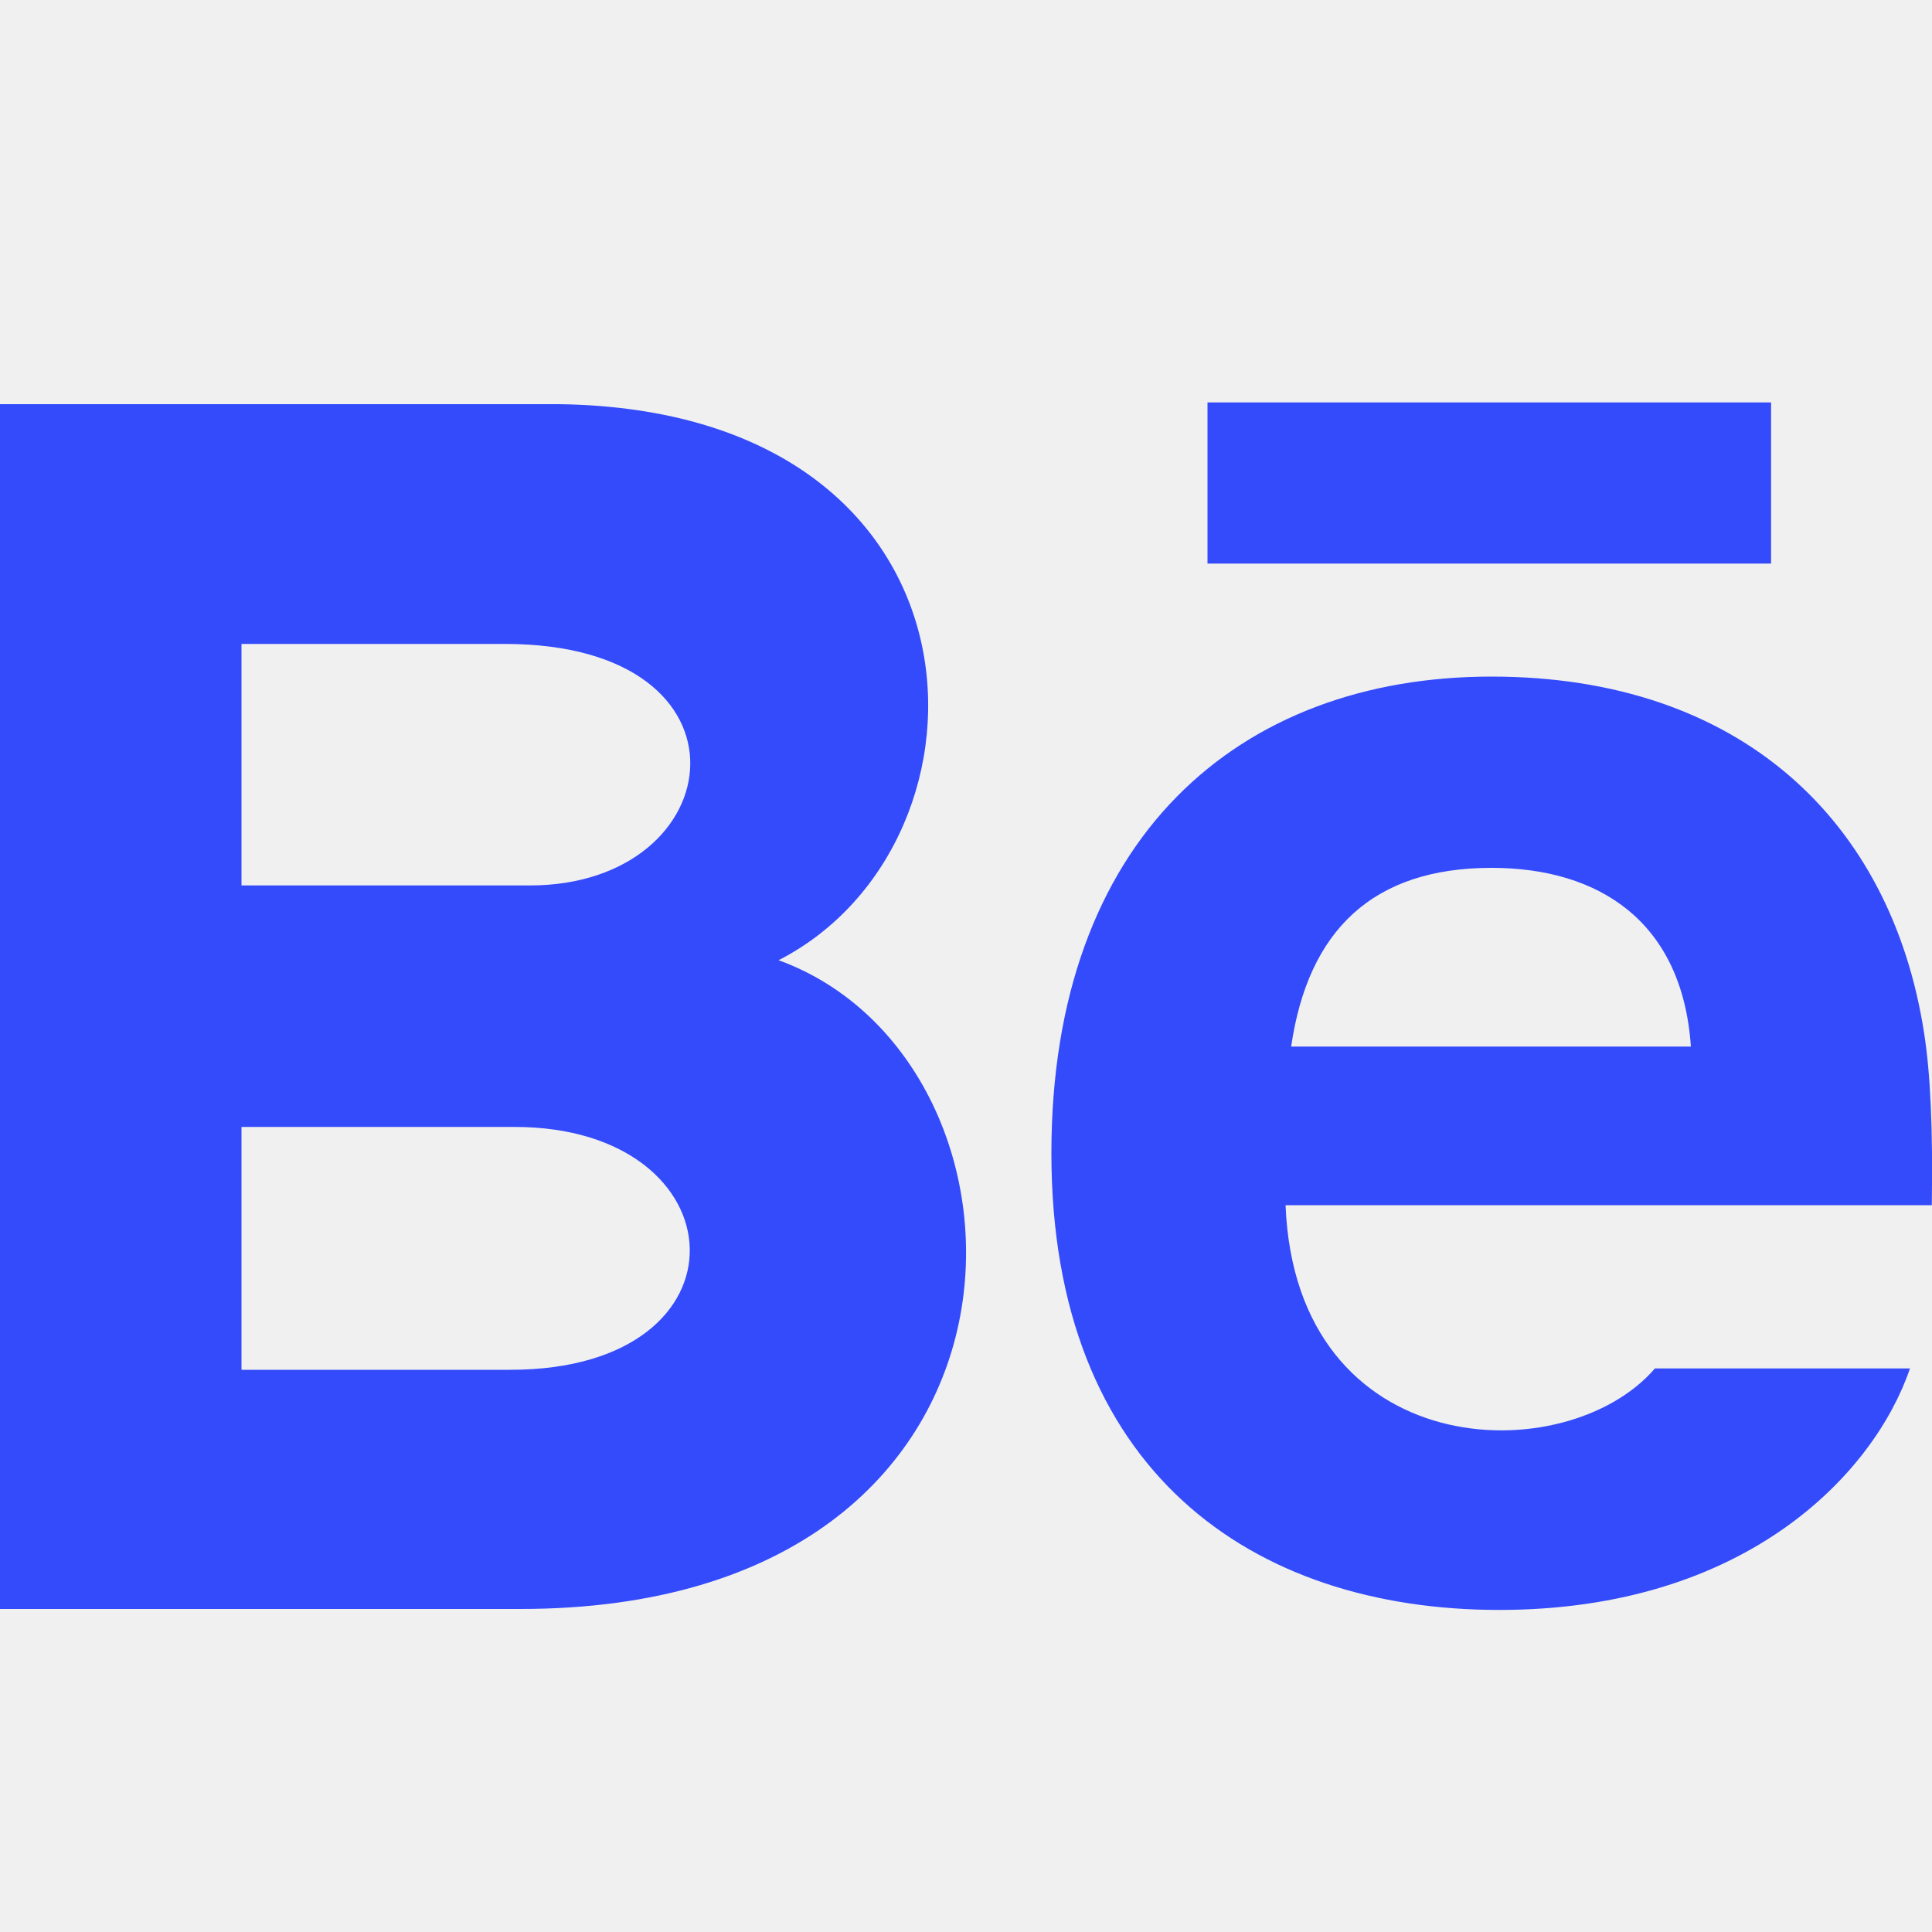
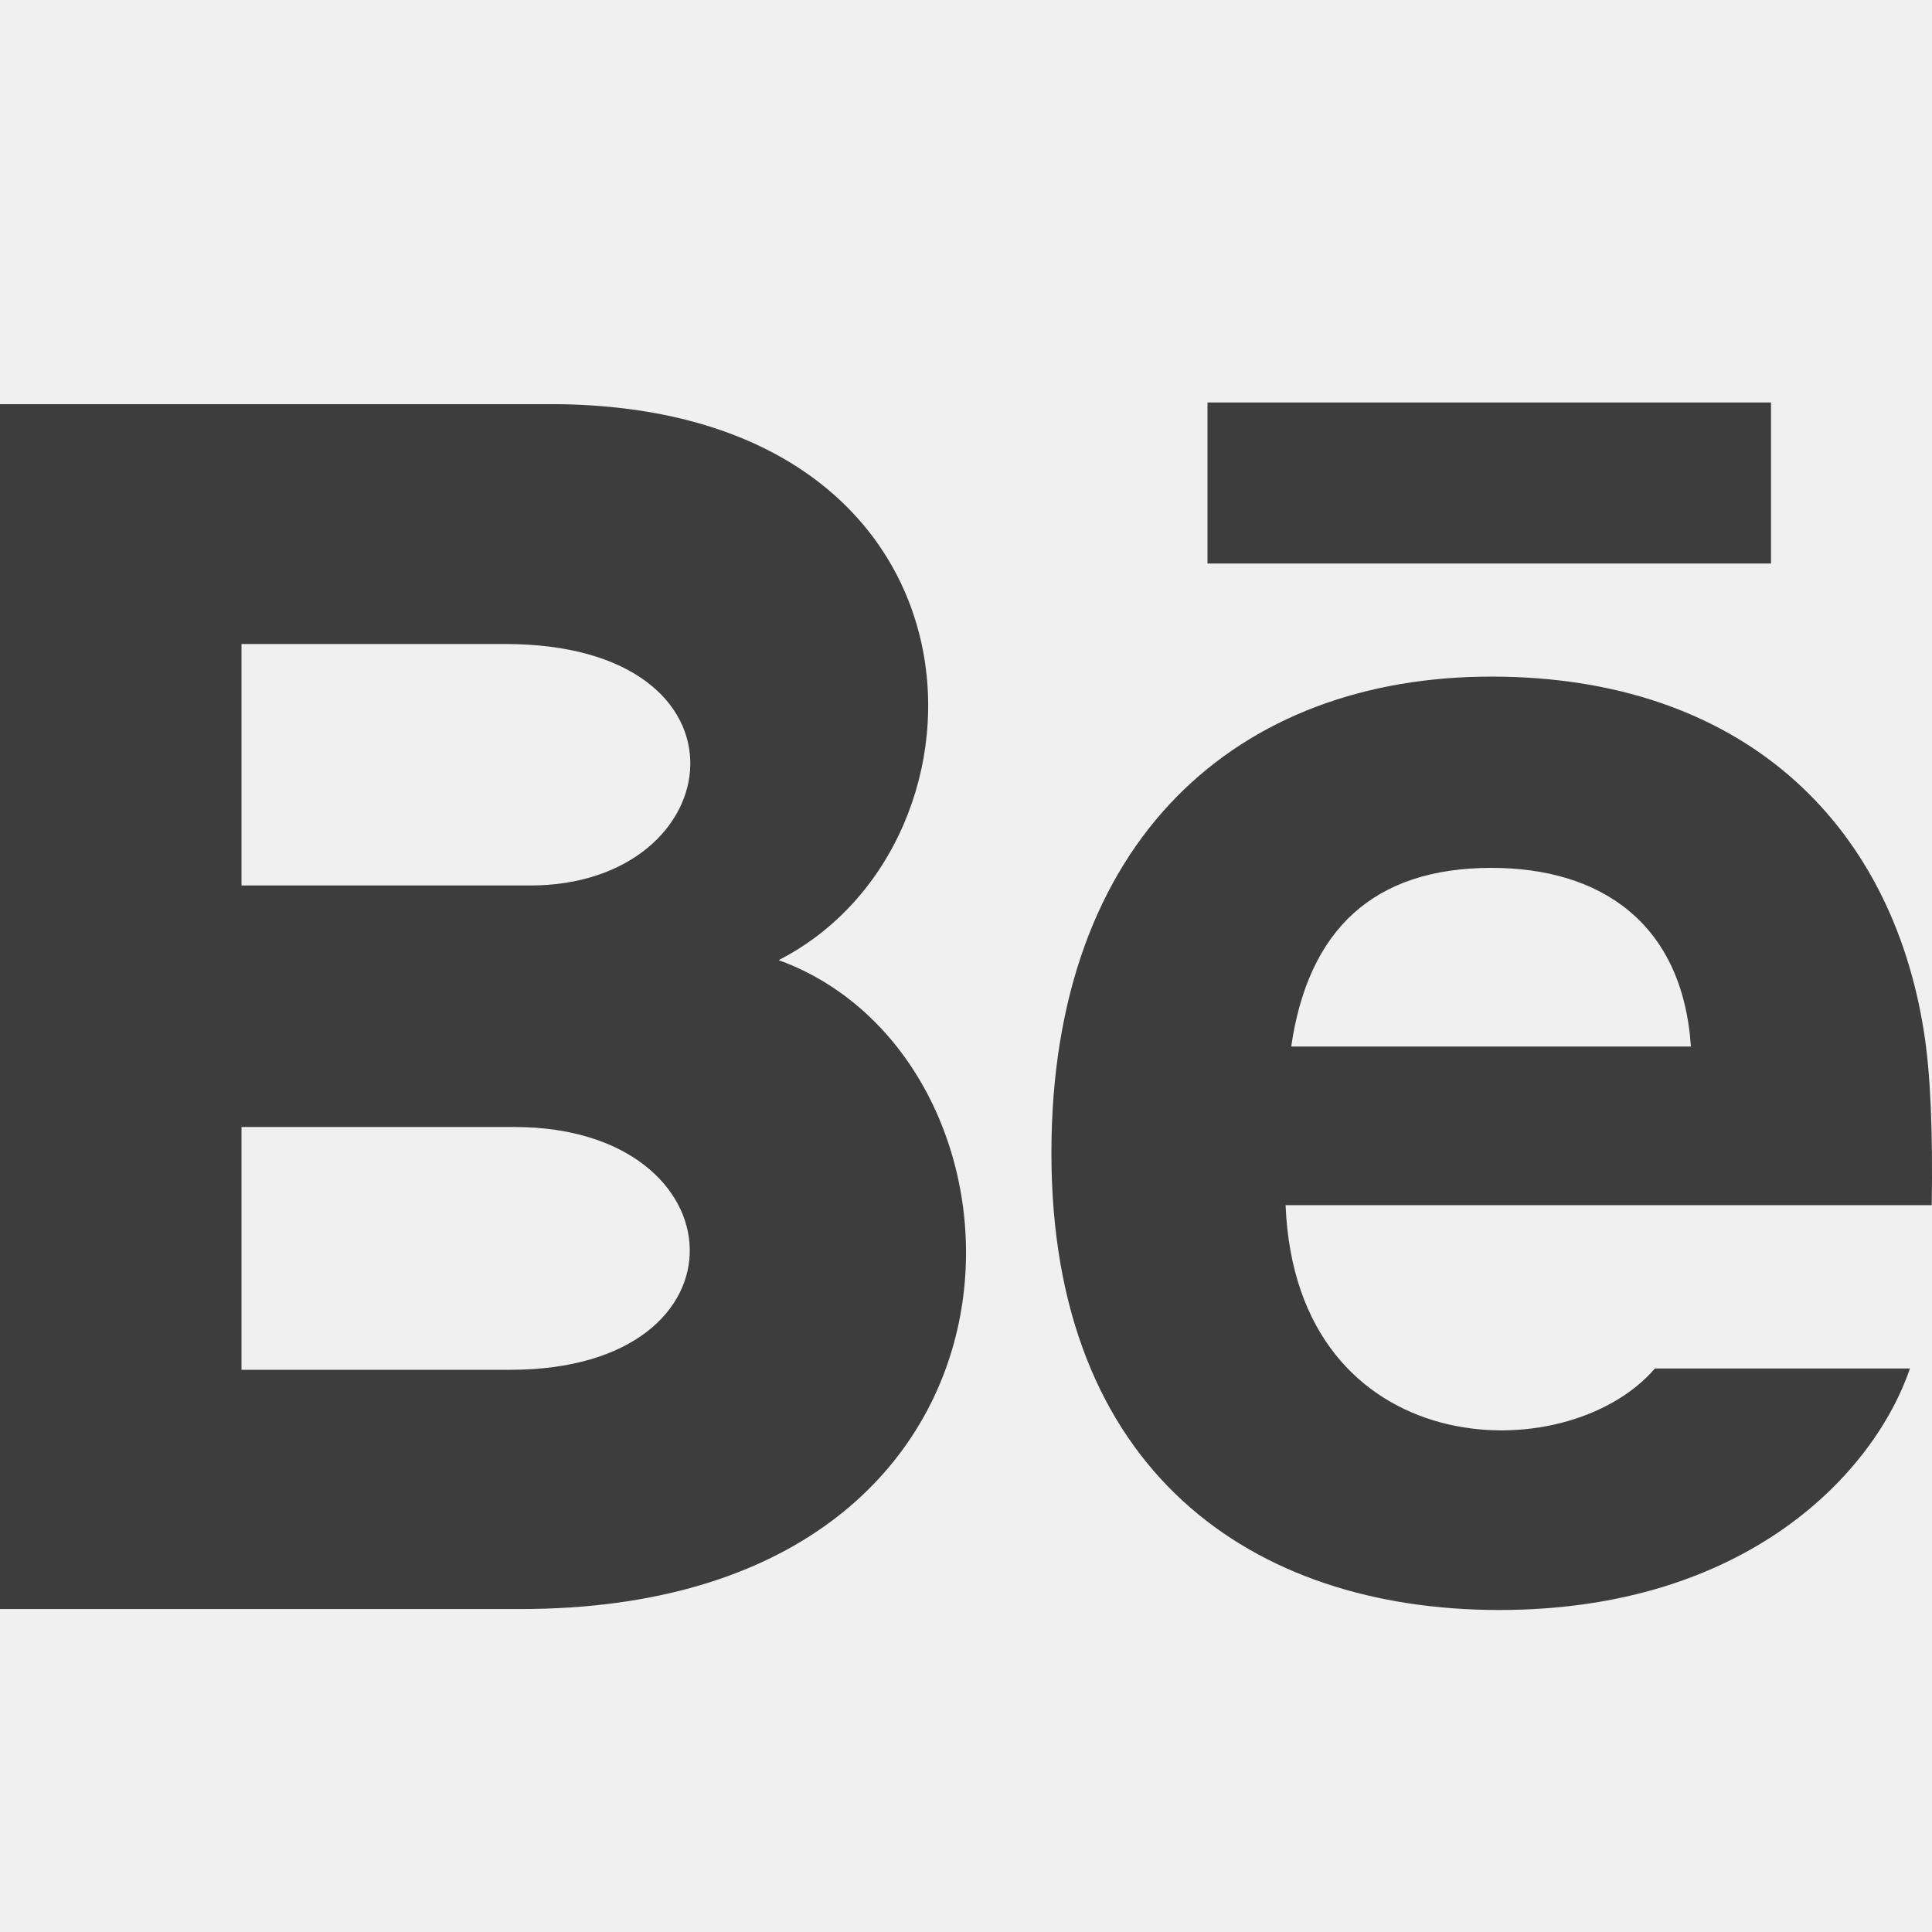
- <svg xmlns="http://www.w3.org/2000/svg" width="10" height="10" viewBox="0 0 10 10" fill="none">
+ <svg xmlns="http://www.w3.org/2000/svg" width="24" height="24" viewBox="0 0 24 24" fill="#3D3D3D">
  <g clip-path="url(#clip0)">
-     <path d="M9.167 2.917H6.25V2.083H9.167V2.917ZM9.886 7.083C9.702 7.624 9.04 8.333 7.76 8.333C6.48 8.333 5.442 7.613 5.442 5.969C5.442 4.34 6.411 3.502 7.72 3.502C9.004 3.502 9.788 4.245 9.959 5.346C9.992 5.557 10.005 5.841 9.999 6.238H6.654C6.708 7.576 8.105 7.618 8.566 7.083H9.886ZM6.683 5.417H8.752C8.708 4.772 8.279 4.492 7.72 4.492C7.109 4.492 6.771 4.812 6.683 5.417ZM2.694 8.328H0V2.092H2.897C5.179 2.126 5.222 4.36 4.03 4.97C5.473 5.495 5.521 8.328 2.694 8.328ZM1.25 4.583H2.743C3.788 4.583 3.954 3.333 2.613 3.333H1.25V4.583ZM2.663 5.833H1.25V7.09H2.642C3.915 7.09 3.837 5.833 2.663 5.833Z" fill="#344BFB" />
+     <path d="M22 7H15V5H22V7ZM23.726 17C23.284 18.297 21.697 20 18.625 20C15.551 20 13.061 18.271 13.061 14.325C13.061 10.415 15.386 8.405 18.527 8.405C21.609 8.405 23.491 10.187 23.902 12.831C23.98 13.337 24.011 14.019 23.997 14.971H15.97C16.1 18.182 19.453 18.283 20.558 17H23.726ZM16.04 13H21.005C20.9 11.453 19.869 10.781 18.528 10.781C17.062 10.781 16.251 11.549 16.04 13ZM6.466 19.988H0V5.021H6.953C12.429 5.102 12.533 10.465 9.673 11.927C13.134 13.187 13.25 19.988 6.466 19.988ZM3 11H6.584C9.092 11 9.49 8 6.272 8H3V11ZM6.391 14H3V17.016H6.341C9.396 17.016 9.209 14 6.391 14Z" />
  </g>
  <defs>
    <clipPath id="clip0">
-       <rect width="10" height="10" fill="white" />
+       <rect width="24" height="24" />
    </clipPath>
  </defs>
</svg>
